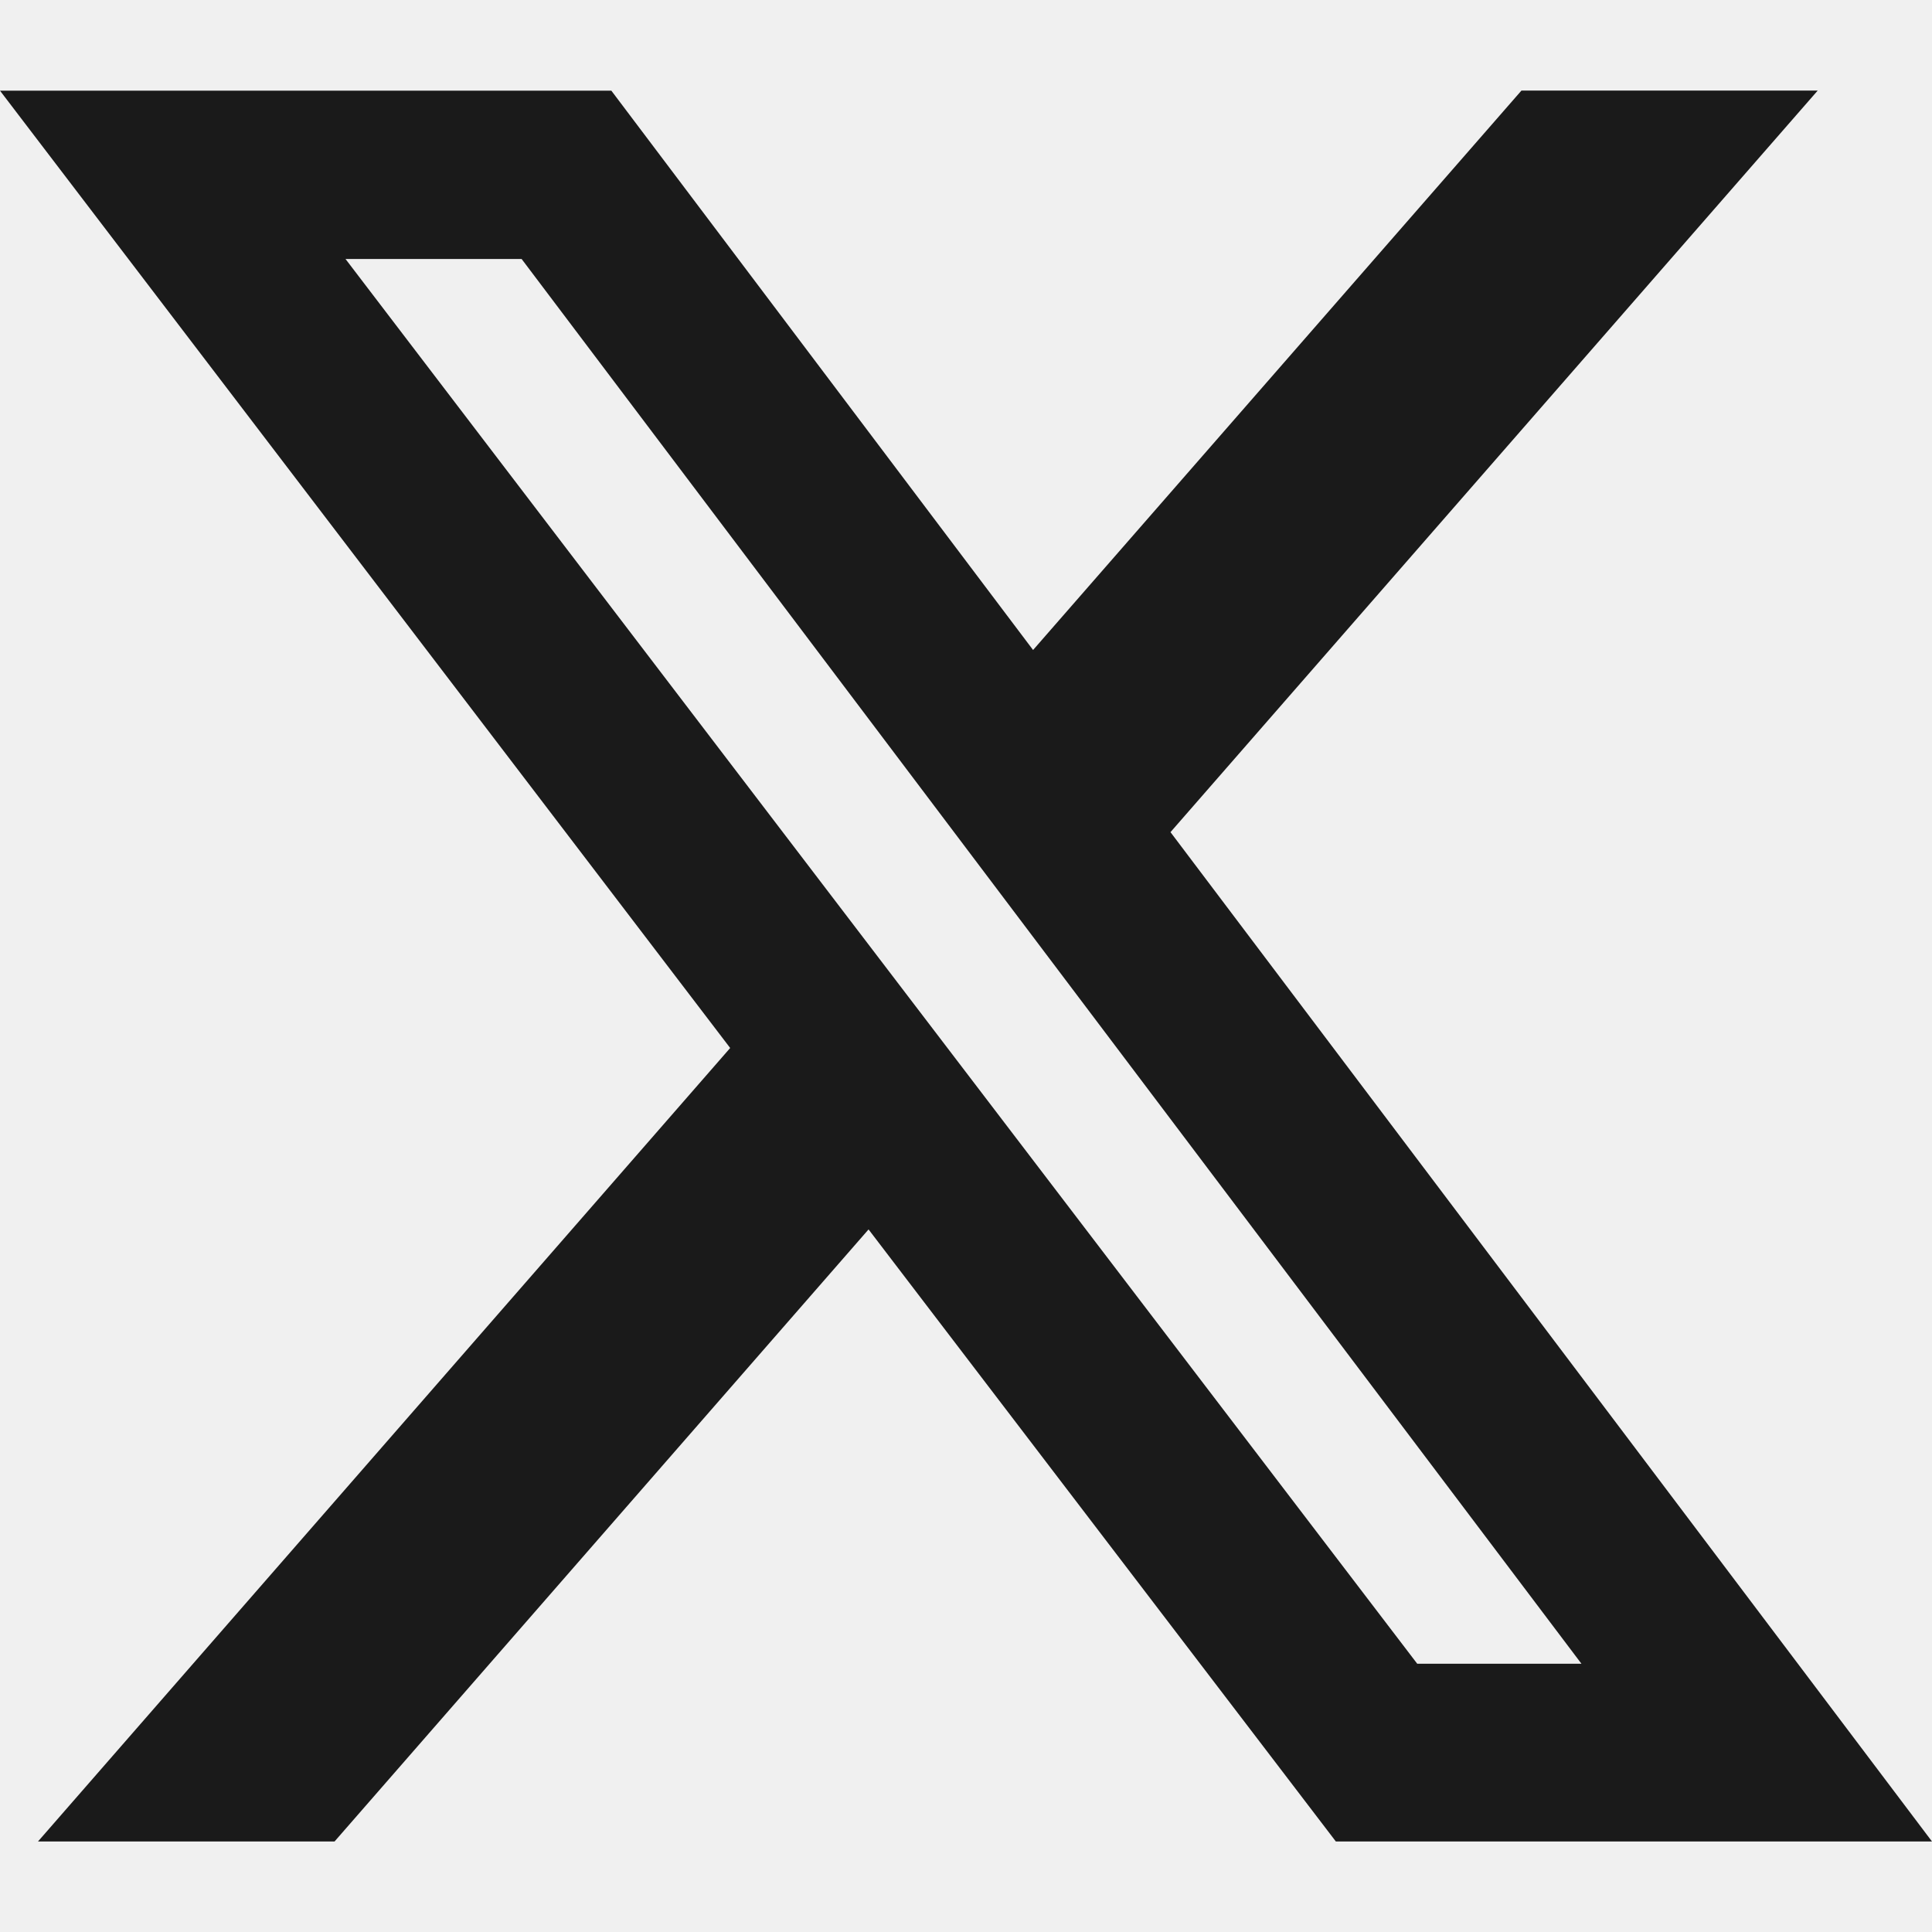
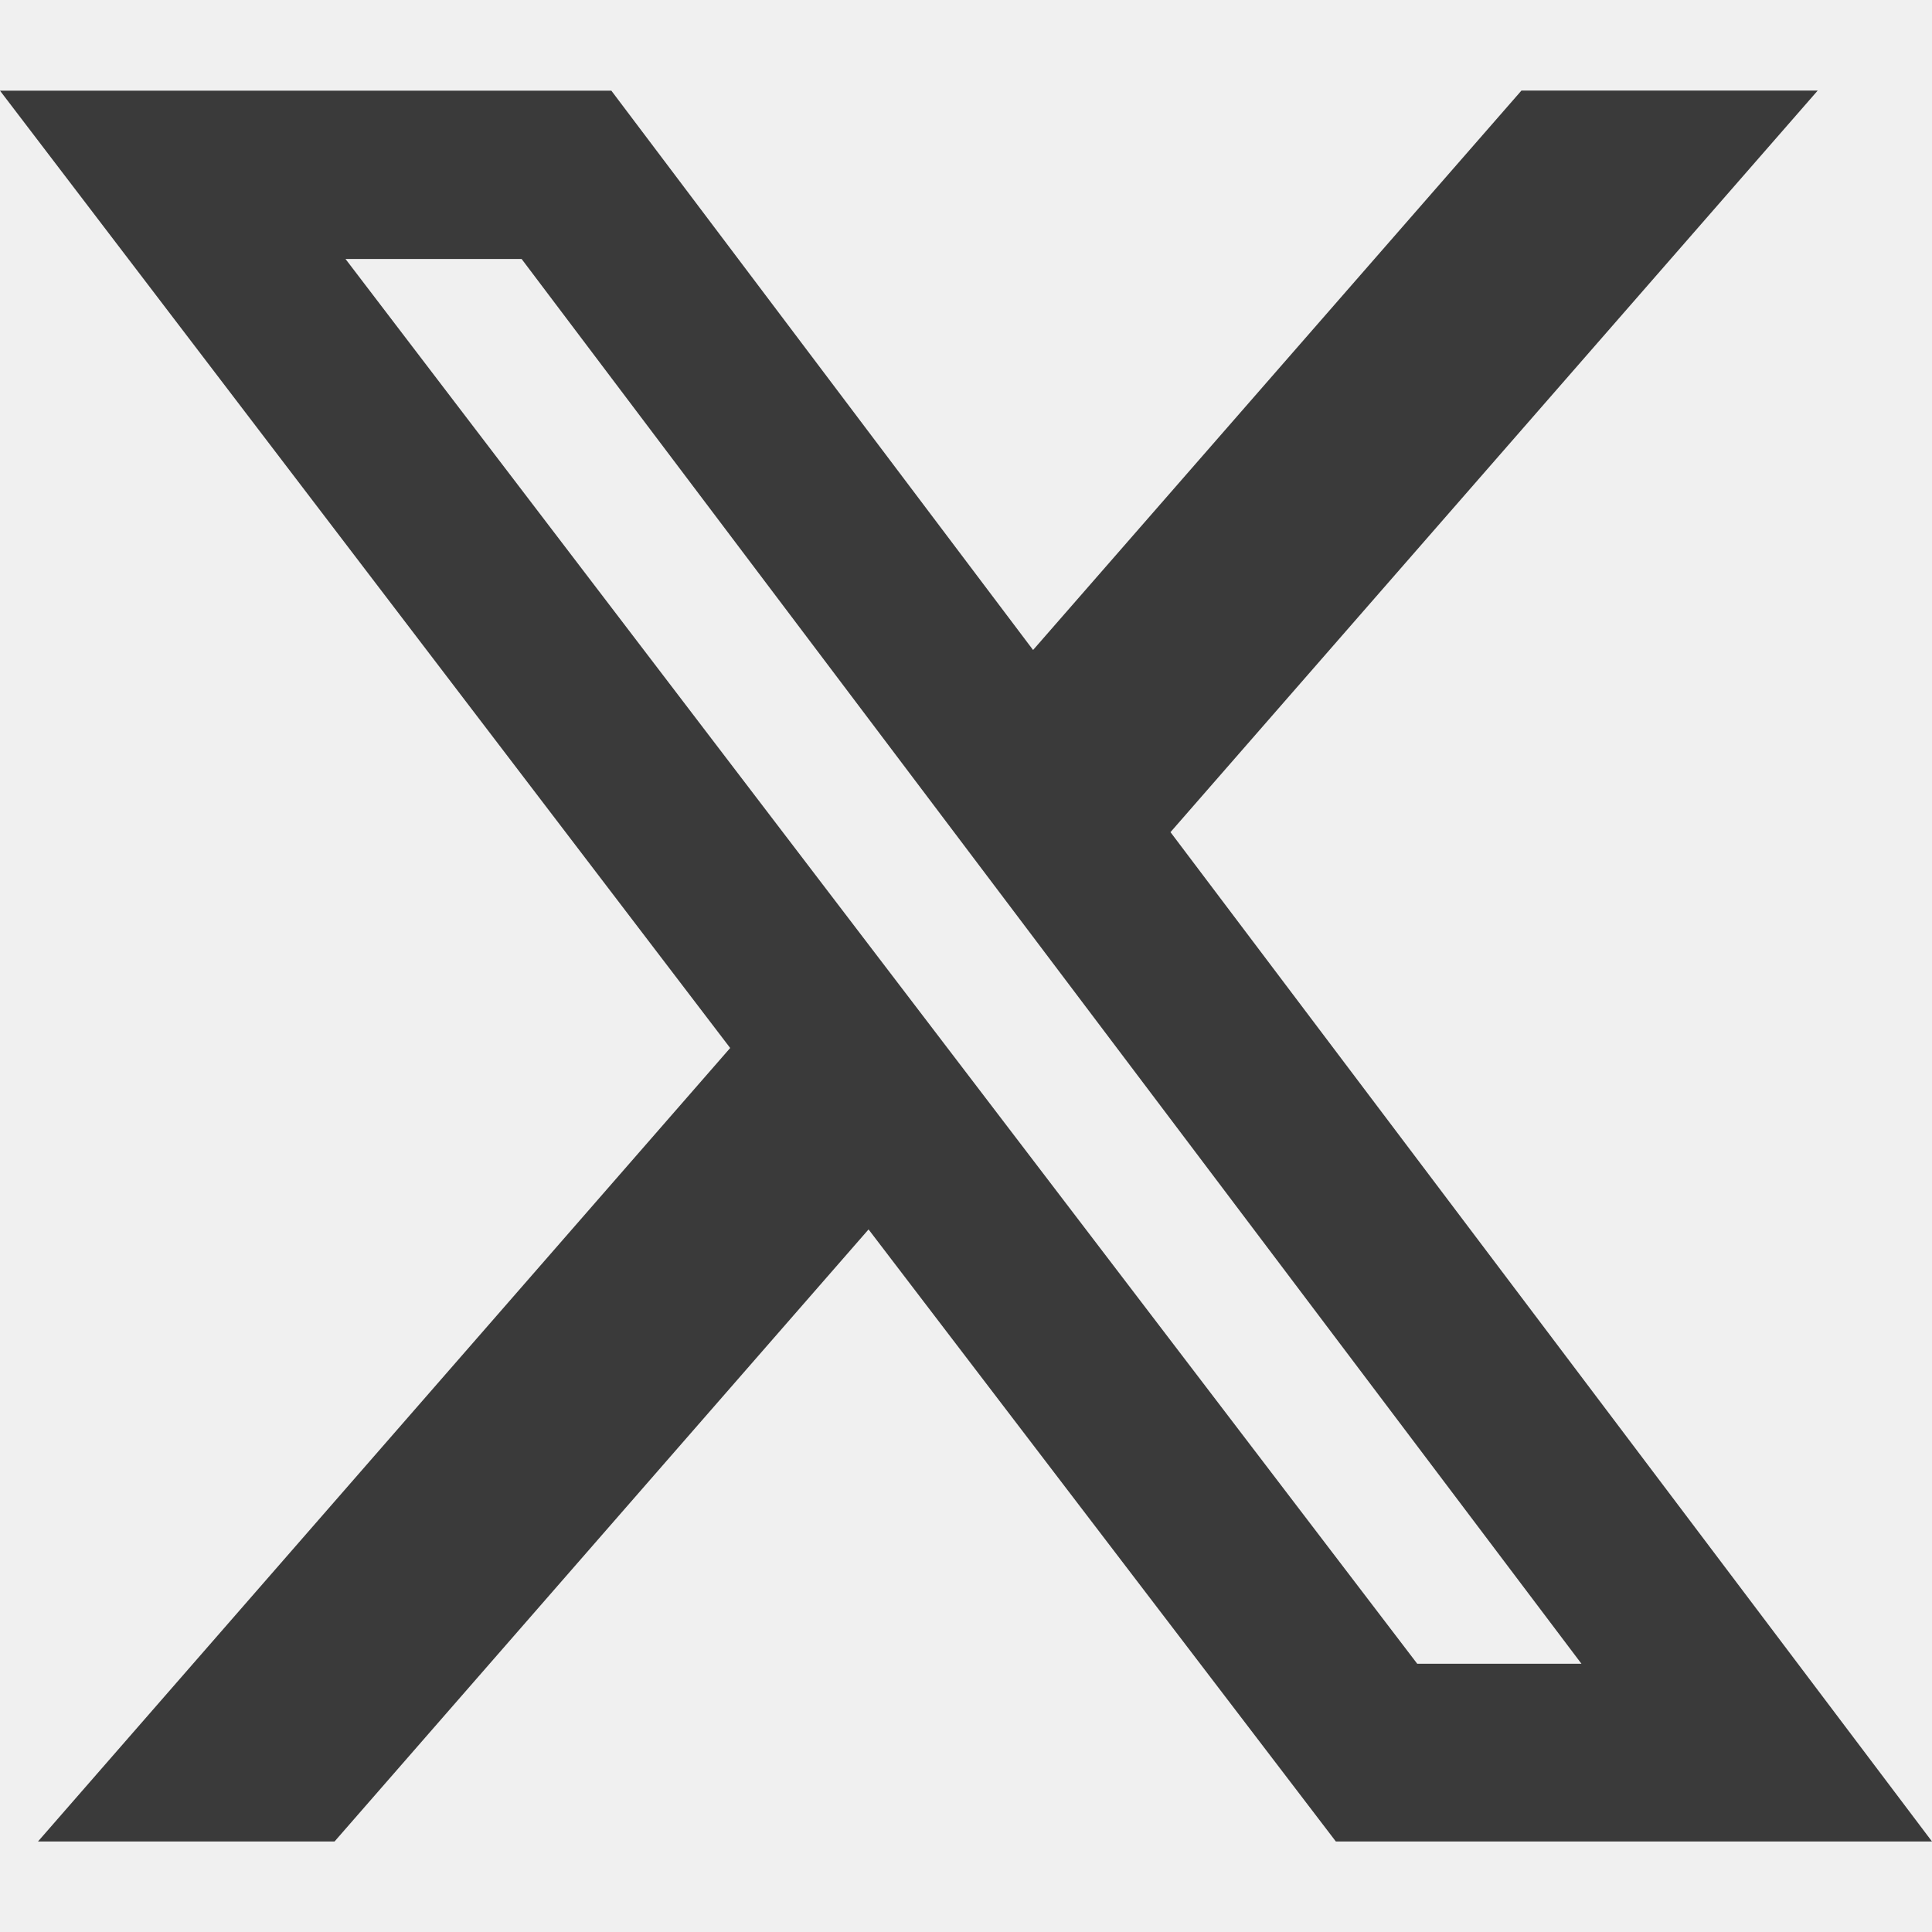
<svg xmlns="http://www.w3.org/2000/svg" width="32" height="32" viewBox="0 0 32 32" fill="none">
  <g clip-path="url(#clip0_2350_10)">
    <mask id="mask0_2350_10" style="mask-type:luminance" maskUnits="userSpaceOnUse" x="0" y="0" width="32" height="32">
      <path d="M0 0H32V32H0V0Z" fill="white" />
    </mask>
    <g mask="url(#mask0_2350_10)">
-       <path d="M25.2 1.5H30.107L19.387 13.783L32 30.501H22.126L14.386 20.363L5.541 30.501H0.629L12.094 17.358L0 1.502H10.126L17.111 10.766L25.2 1.5ZM23.474 27.557H26.194L8.64 4.29H5.723L23.474 27.557Z" fill="#1a1a1a" />
+       <path d="M25.2 1.5H30.107L19.387 13.783L32 30.501H22.126L14.386 20.363L5.541 30.501H0.629L12.094 17.358L0 1.502H10.126L17.111 10.766L25.2 1.5ZM23.474 27.557H26.194L8.64 4.29H5.723L23.474 27.557Z" fill="#3A3A3A" />
    </g>
  </g>
  <defs>
    <clipPath id="clip0_2350_10">
      <rect width="32" height="32" fill="white" />
    </clipPath>
  </defs>
</svg>
